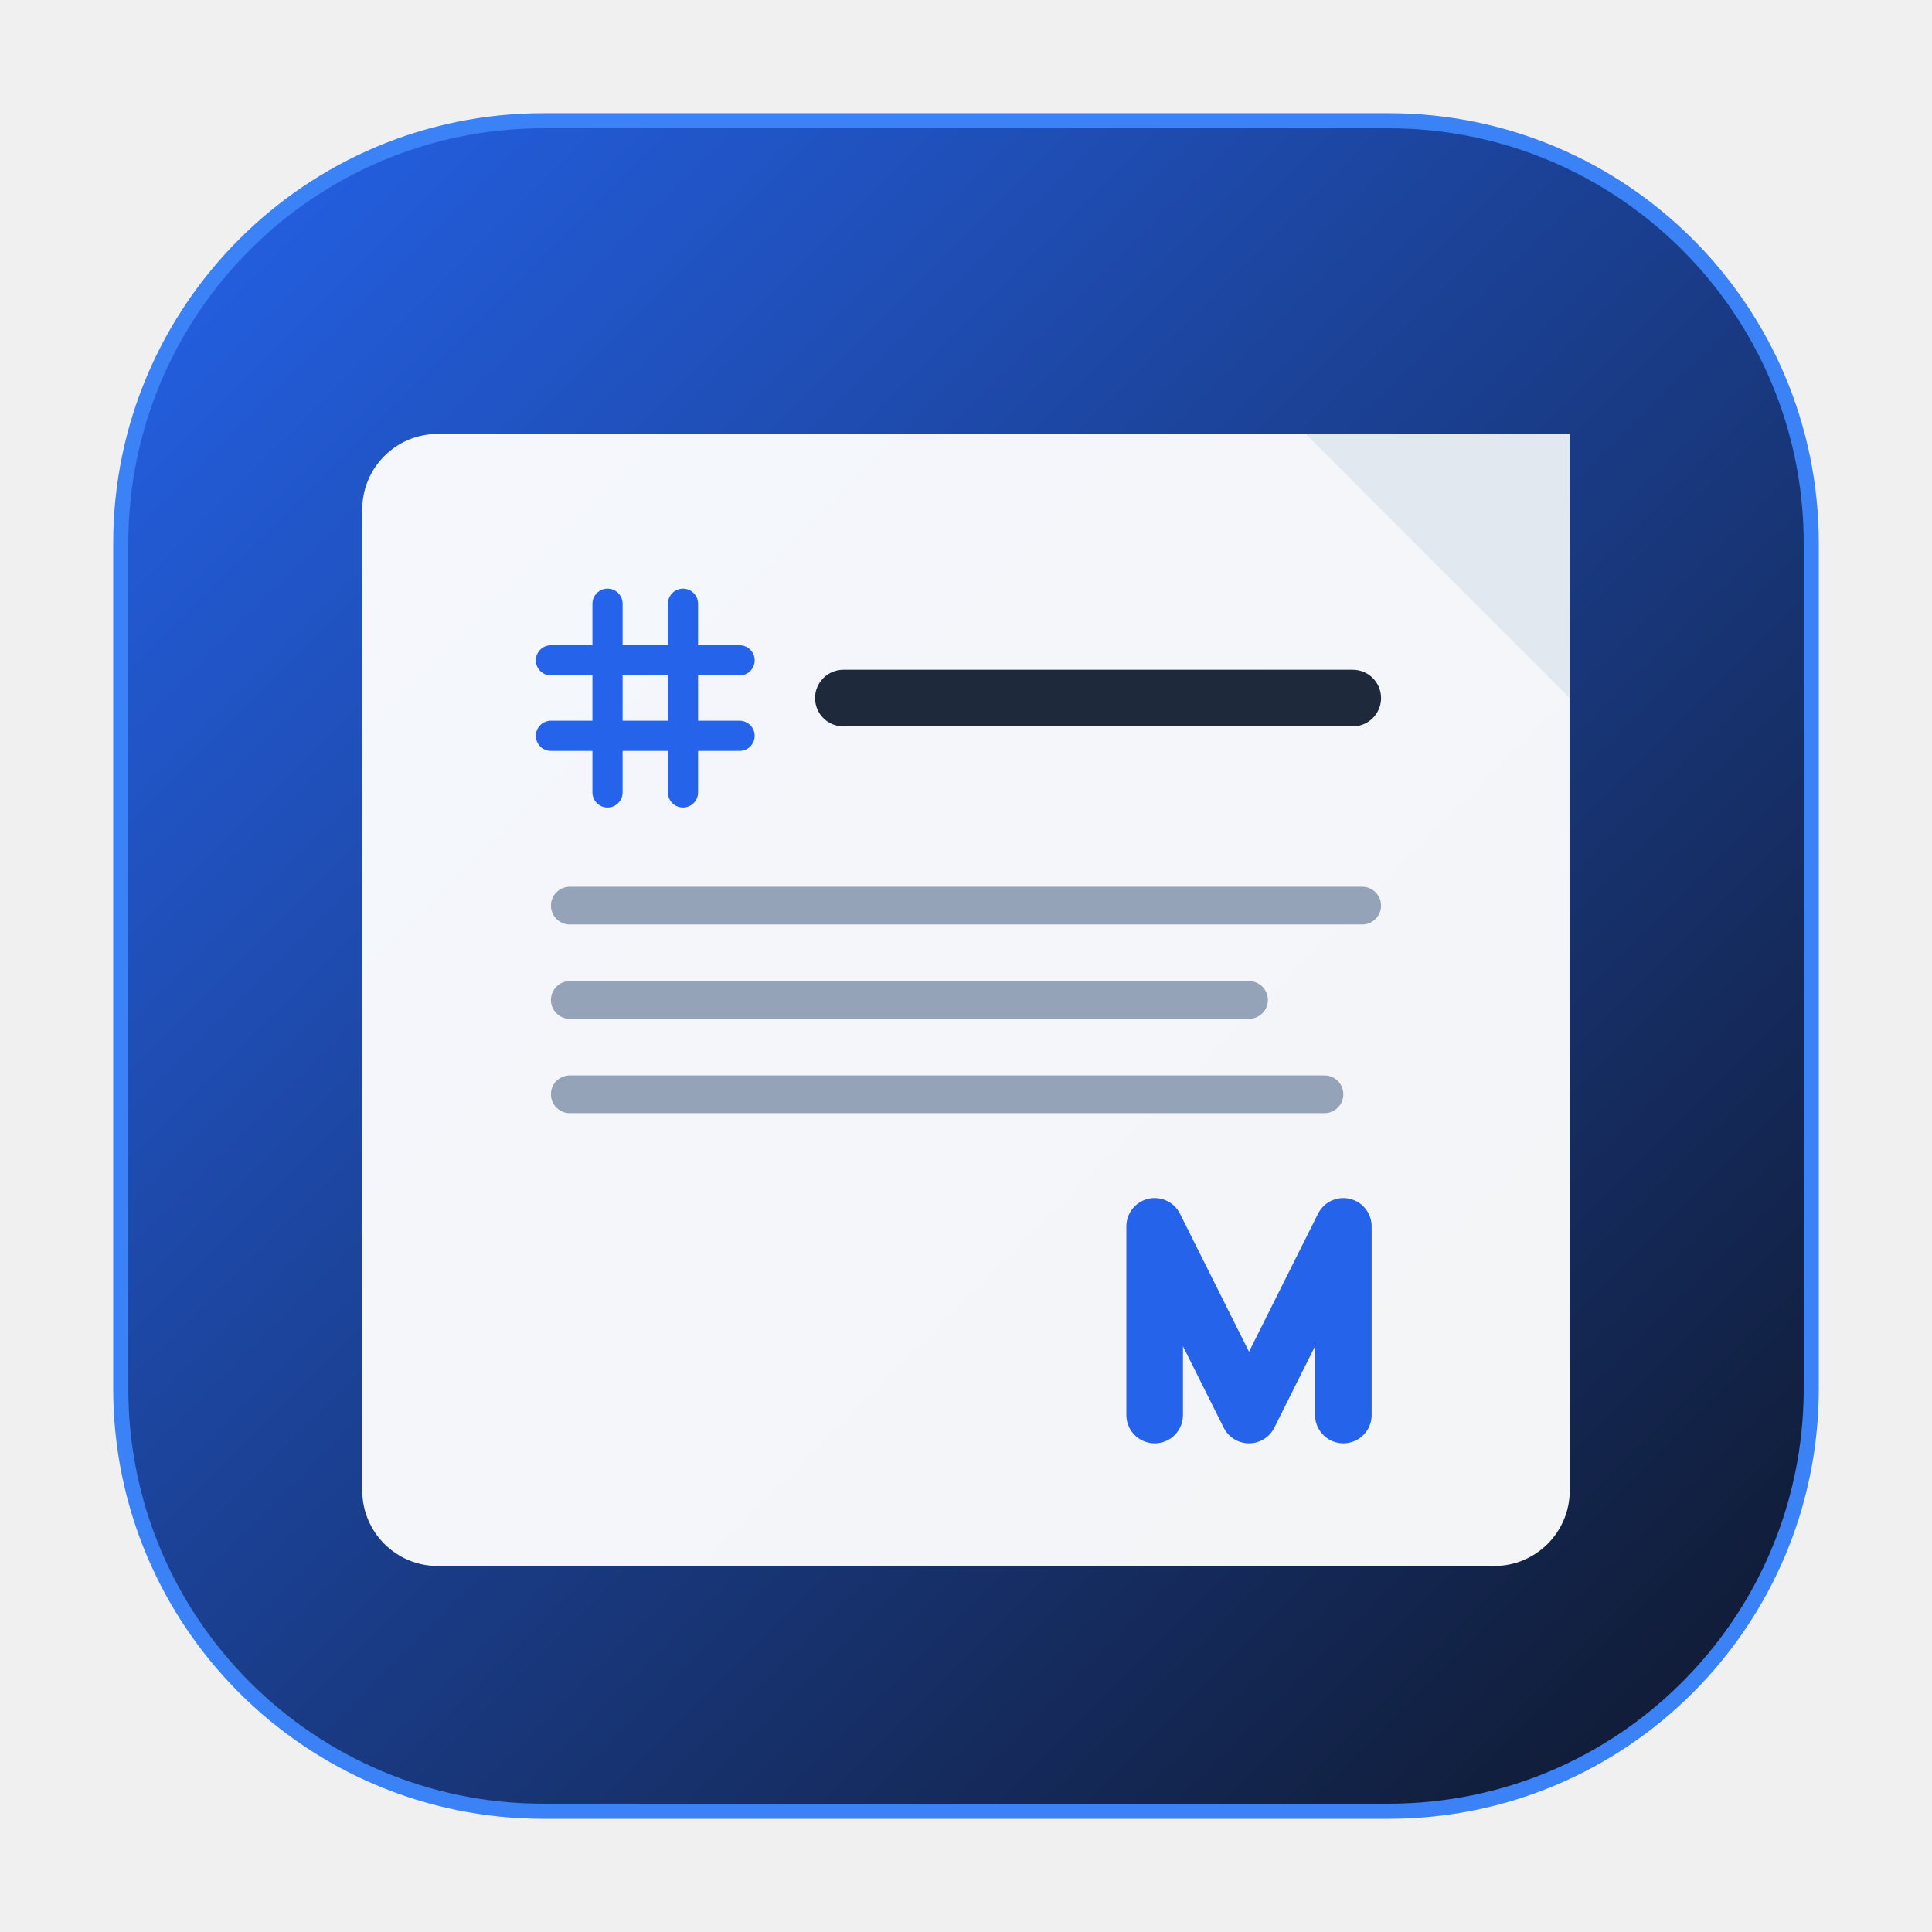
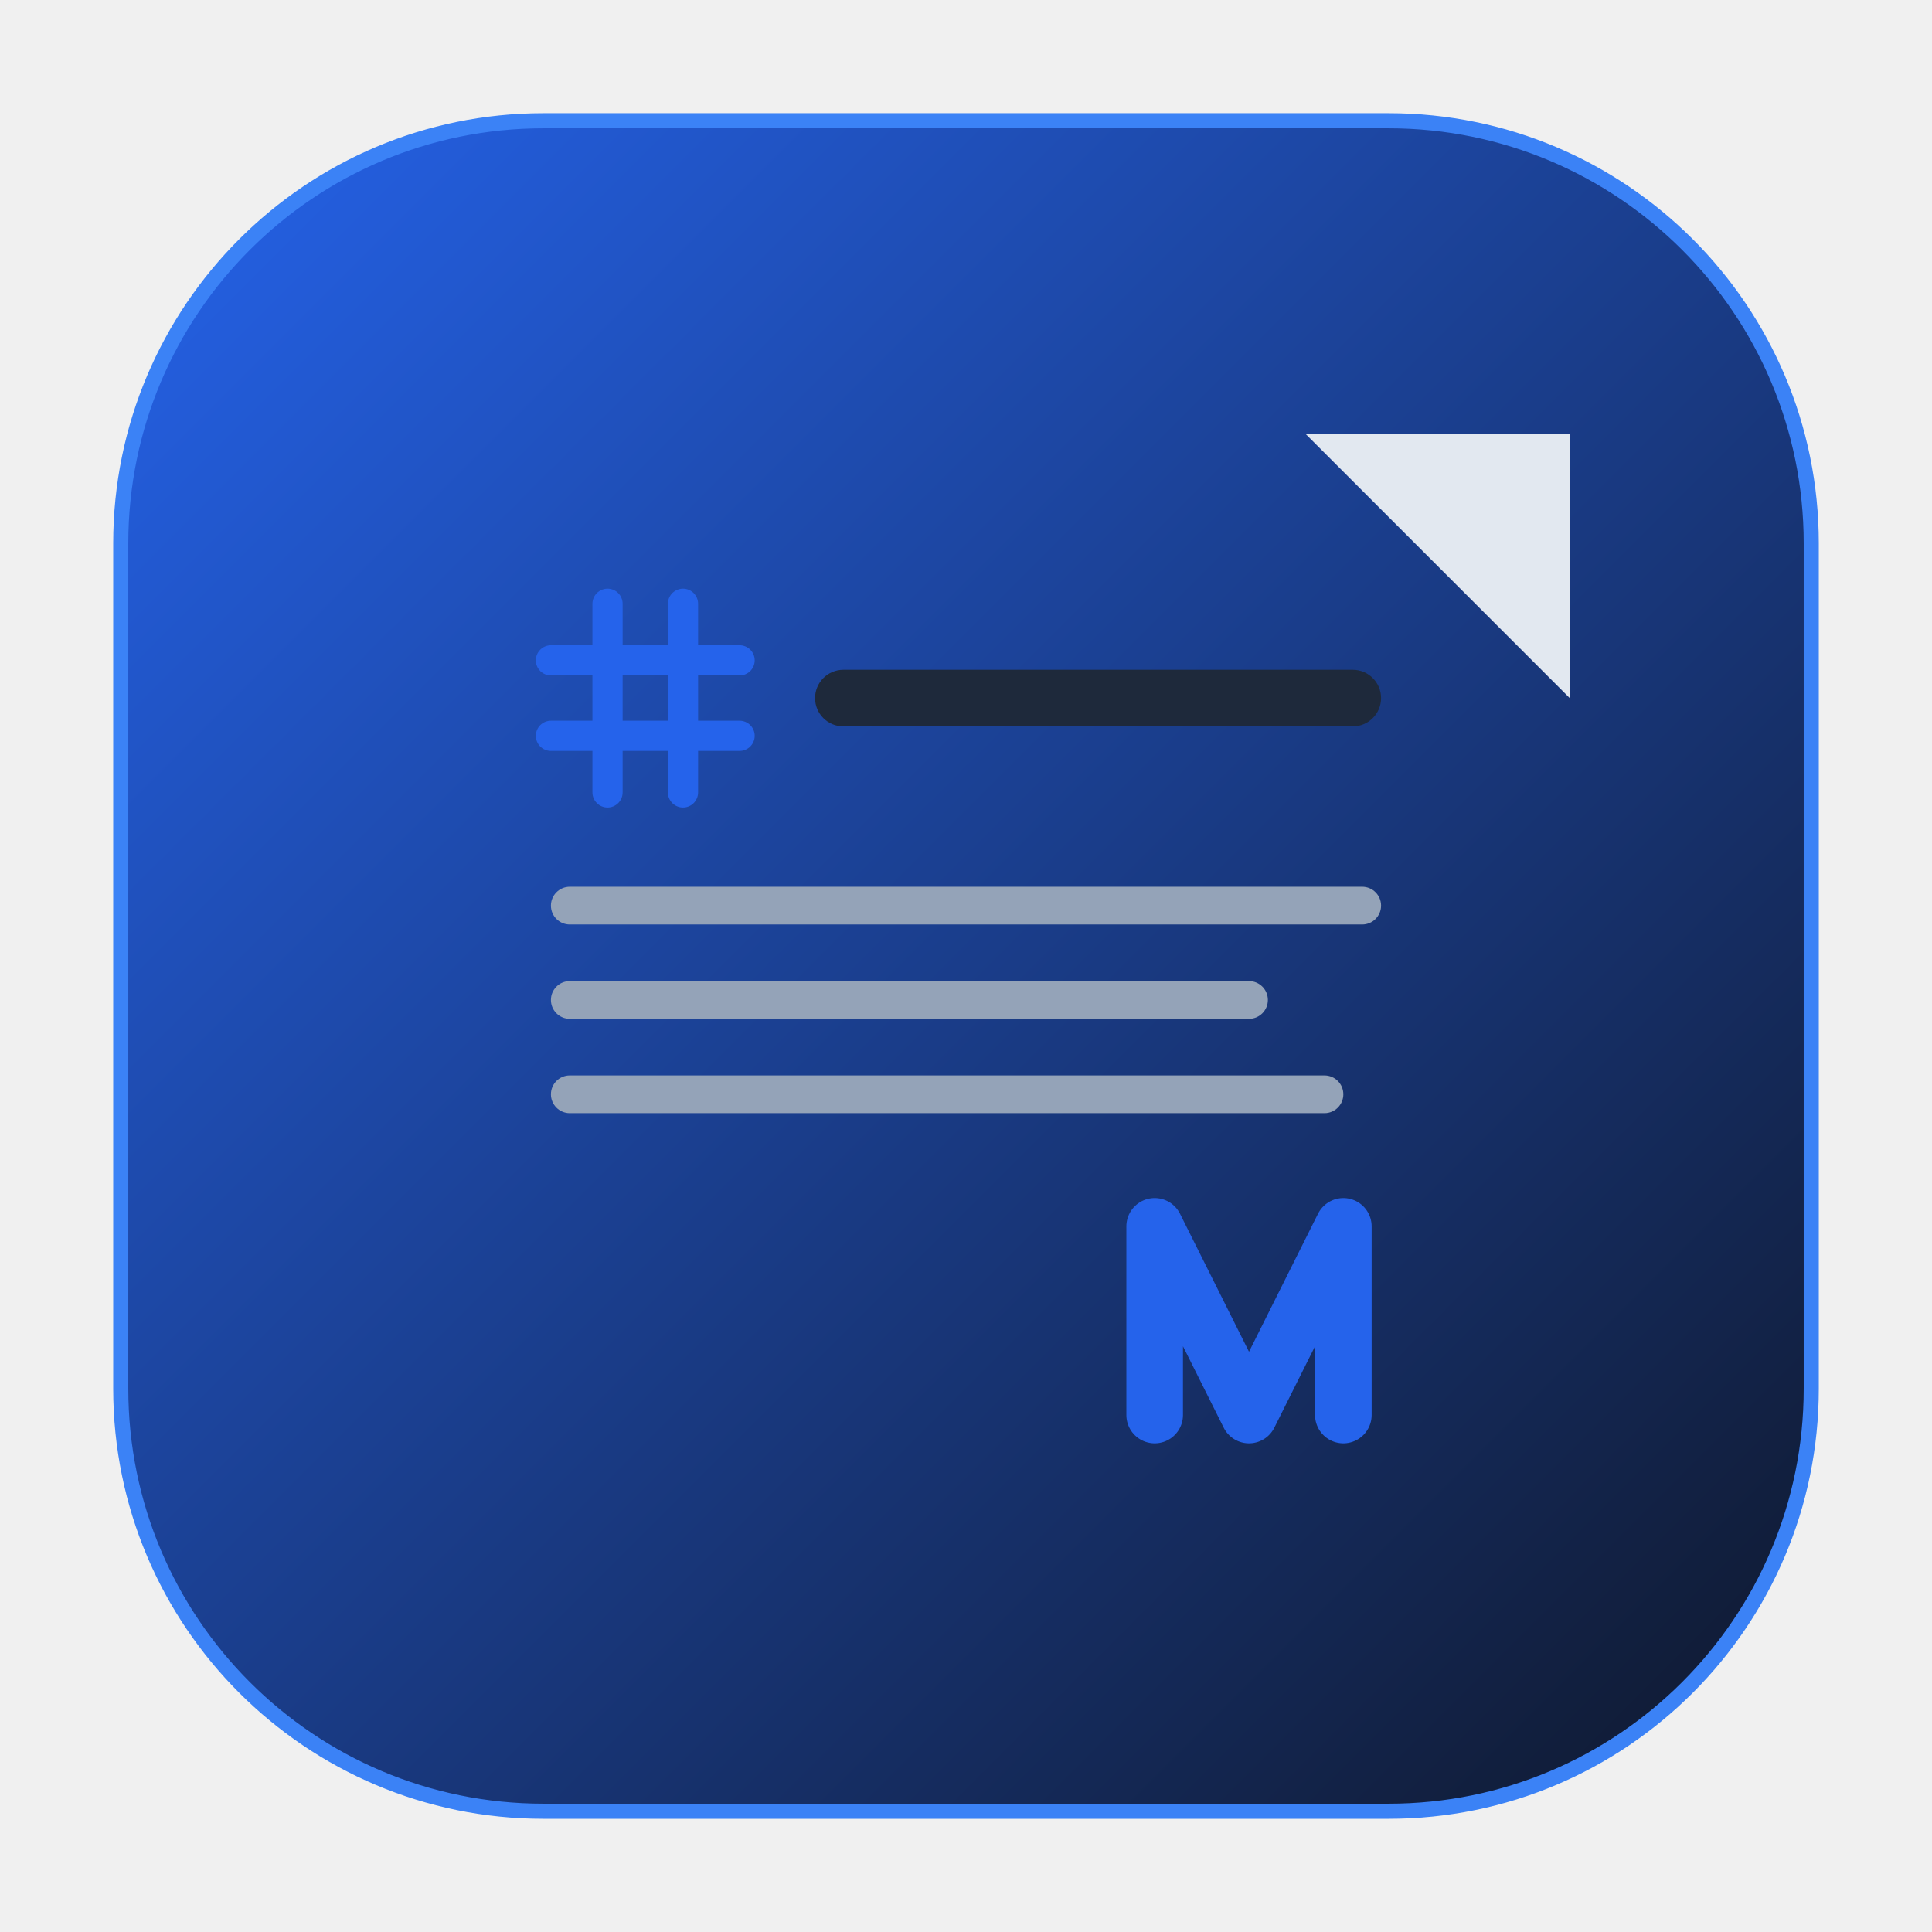
<svg xmlns="http://www.w3.org/2000/svg" width="1024" height="1024" viewBox="0 0 1024 1024" fill="none">
  <defs>
    <linearGradient id="bg-grad" x1="64" y1="64" x2="960" y2="960" gradientUnits="userSpaceOnUse">
      <stop offset="0%" stop-color="#2563EB" />
      <stop offset="100%" stop-color="#0F172A" />
    </linearGradient>
    <filter id="inset-shadow" x="0" y="0" width="200%" height="200%">
      <feComponentTransfer in="SourceAlpha">
        <feFuncA type="table" tableValues="1 0" />
      </feComponentTransfer>
      <feGaussianBlur stdDeviation="10" />
      <feOffset dx="5" dy="5" result="offsetblur" />
      <feFlood flood-color="rgb(255, 255, 255)" flood-opacity="0.2" />
      <feComposite in2="offsetblur" operator="in" />
      <feComposite in2="SourceAlpha" operator="in" />
      <feMerge>
        <feMergeNode in="SourceGraphic" />
        <feMergeNode />
      </feMerge>
    </filter>
  </defs>
  <rect x="64" y="64" width="896" height="896" rx="224" fill="url(#bg-grad)" stroke="#3B82F6" stroke-width="8" />
  <g transform="translate(192, 230)">
-     <rect x="0" y="0" width="640" height="600" rx="40" fill="white" fill-opacity="0.95" />
    <path d="M100 120 H200 M100 160 H200 M130 90 V190 M170 90 V190" stroke="#2563EB" stroke-width="16" stroke-linecap="round" />
    <rect x="240" y="125" width="300" height="30" rx="15" fill="#1E293B" />
    <rect x="100" y="240" width="440" height="20" rx="10" fill="#94A3B8" />
    <rect x="100" y="290" width="380" height="20" rx="10" fill="#94A3B8" />
    <rect x="100" y="340" width="420" height="20" rx="10" fill="#94A3B8" />
    <path d="M420 520 L420 420 L470 520 L520 420 L520 520" stroke="#2563EB" stroke-width="30" stroke-linecap="round" stroke-linejoin="round" fill="none" />
    <path d="M500 0 L640 0 L640 140 L500 0" fill="#E2E8F0" />
  </g>
</svg>
